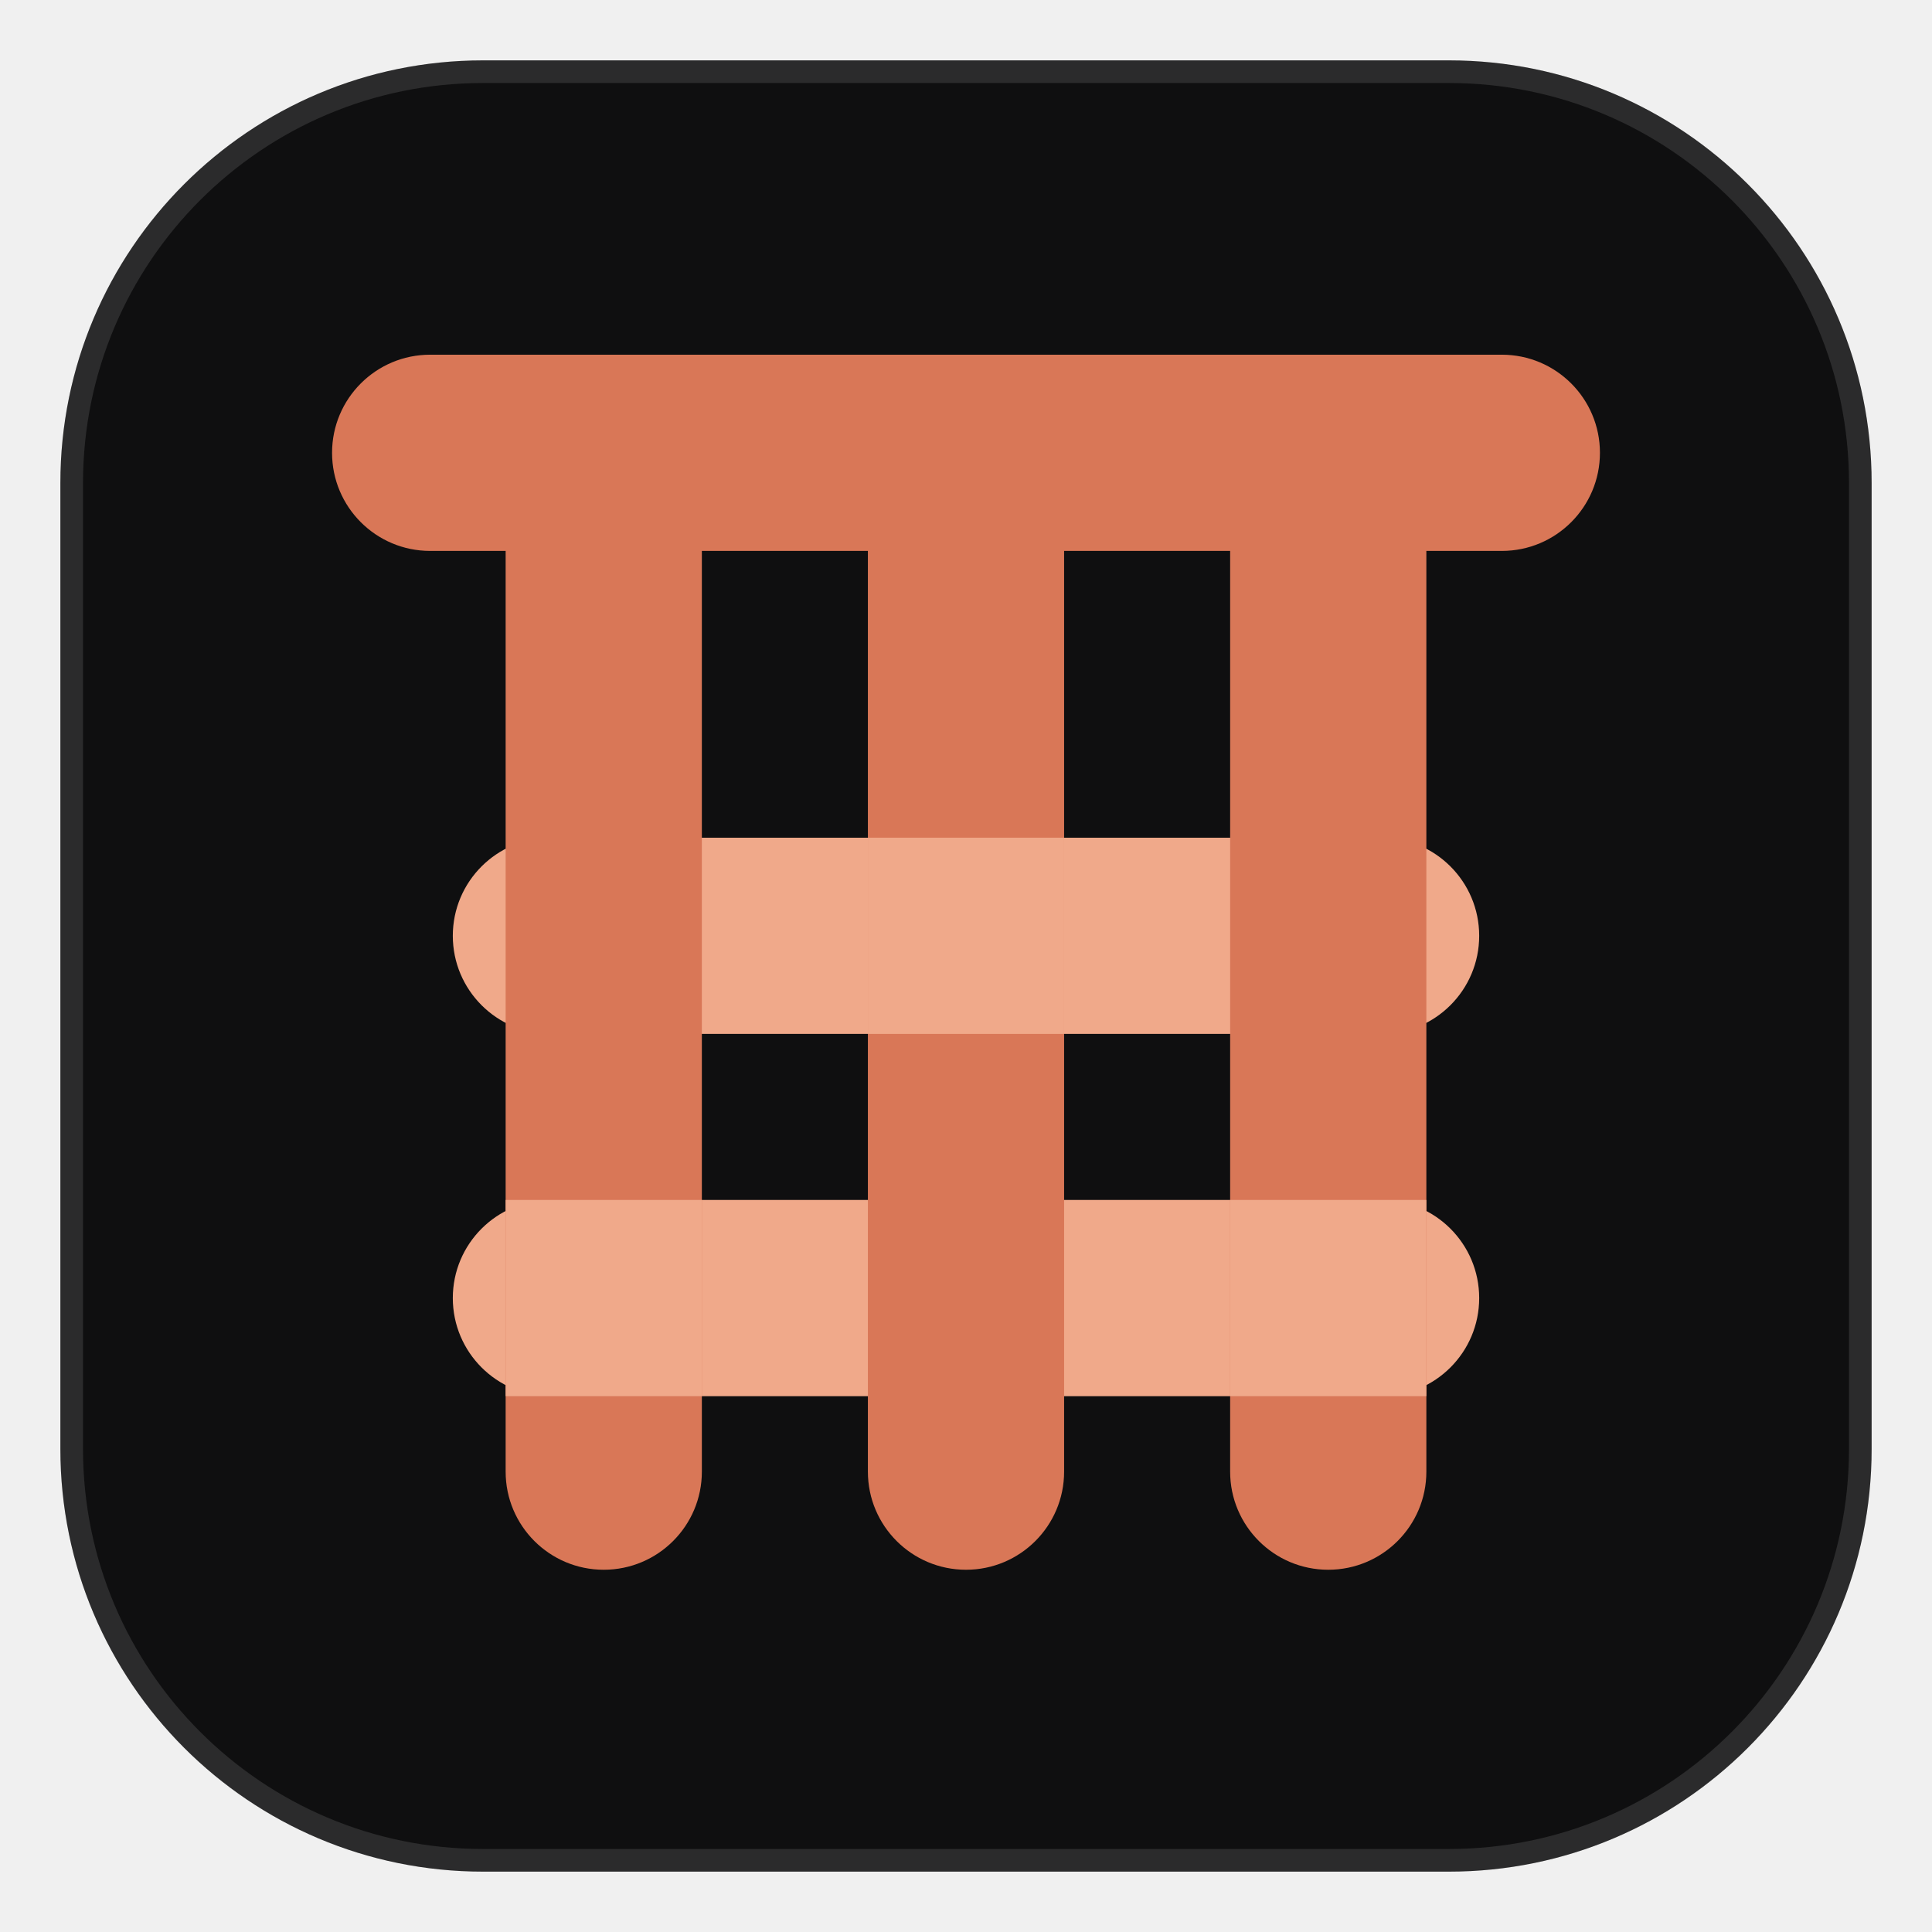
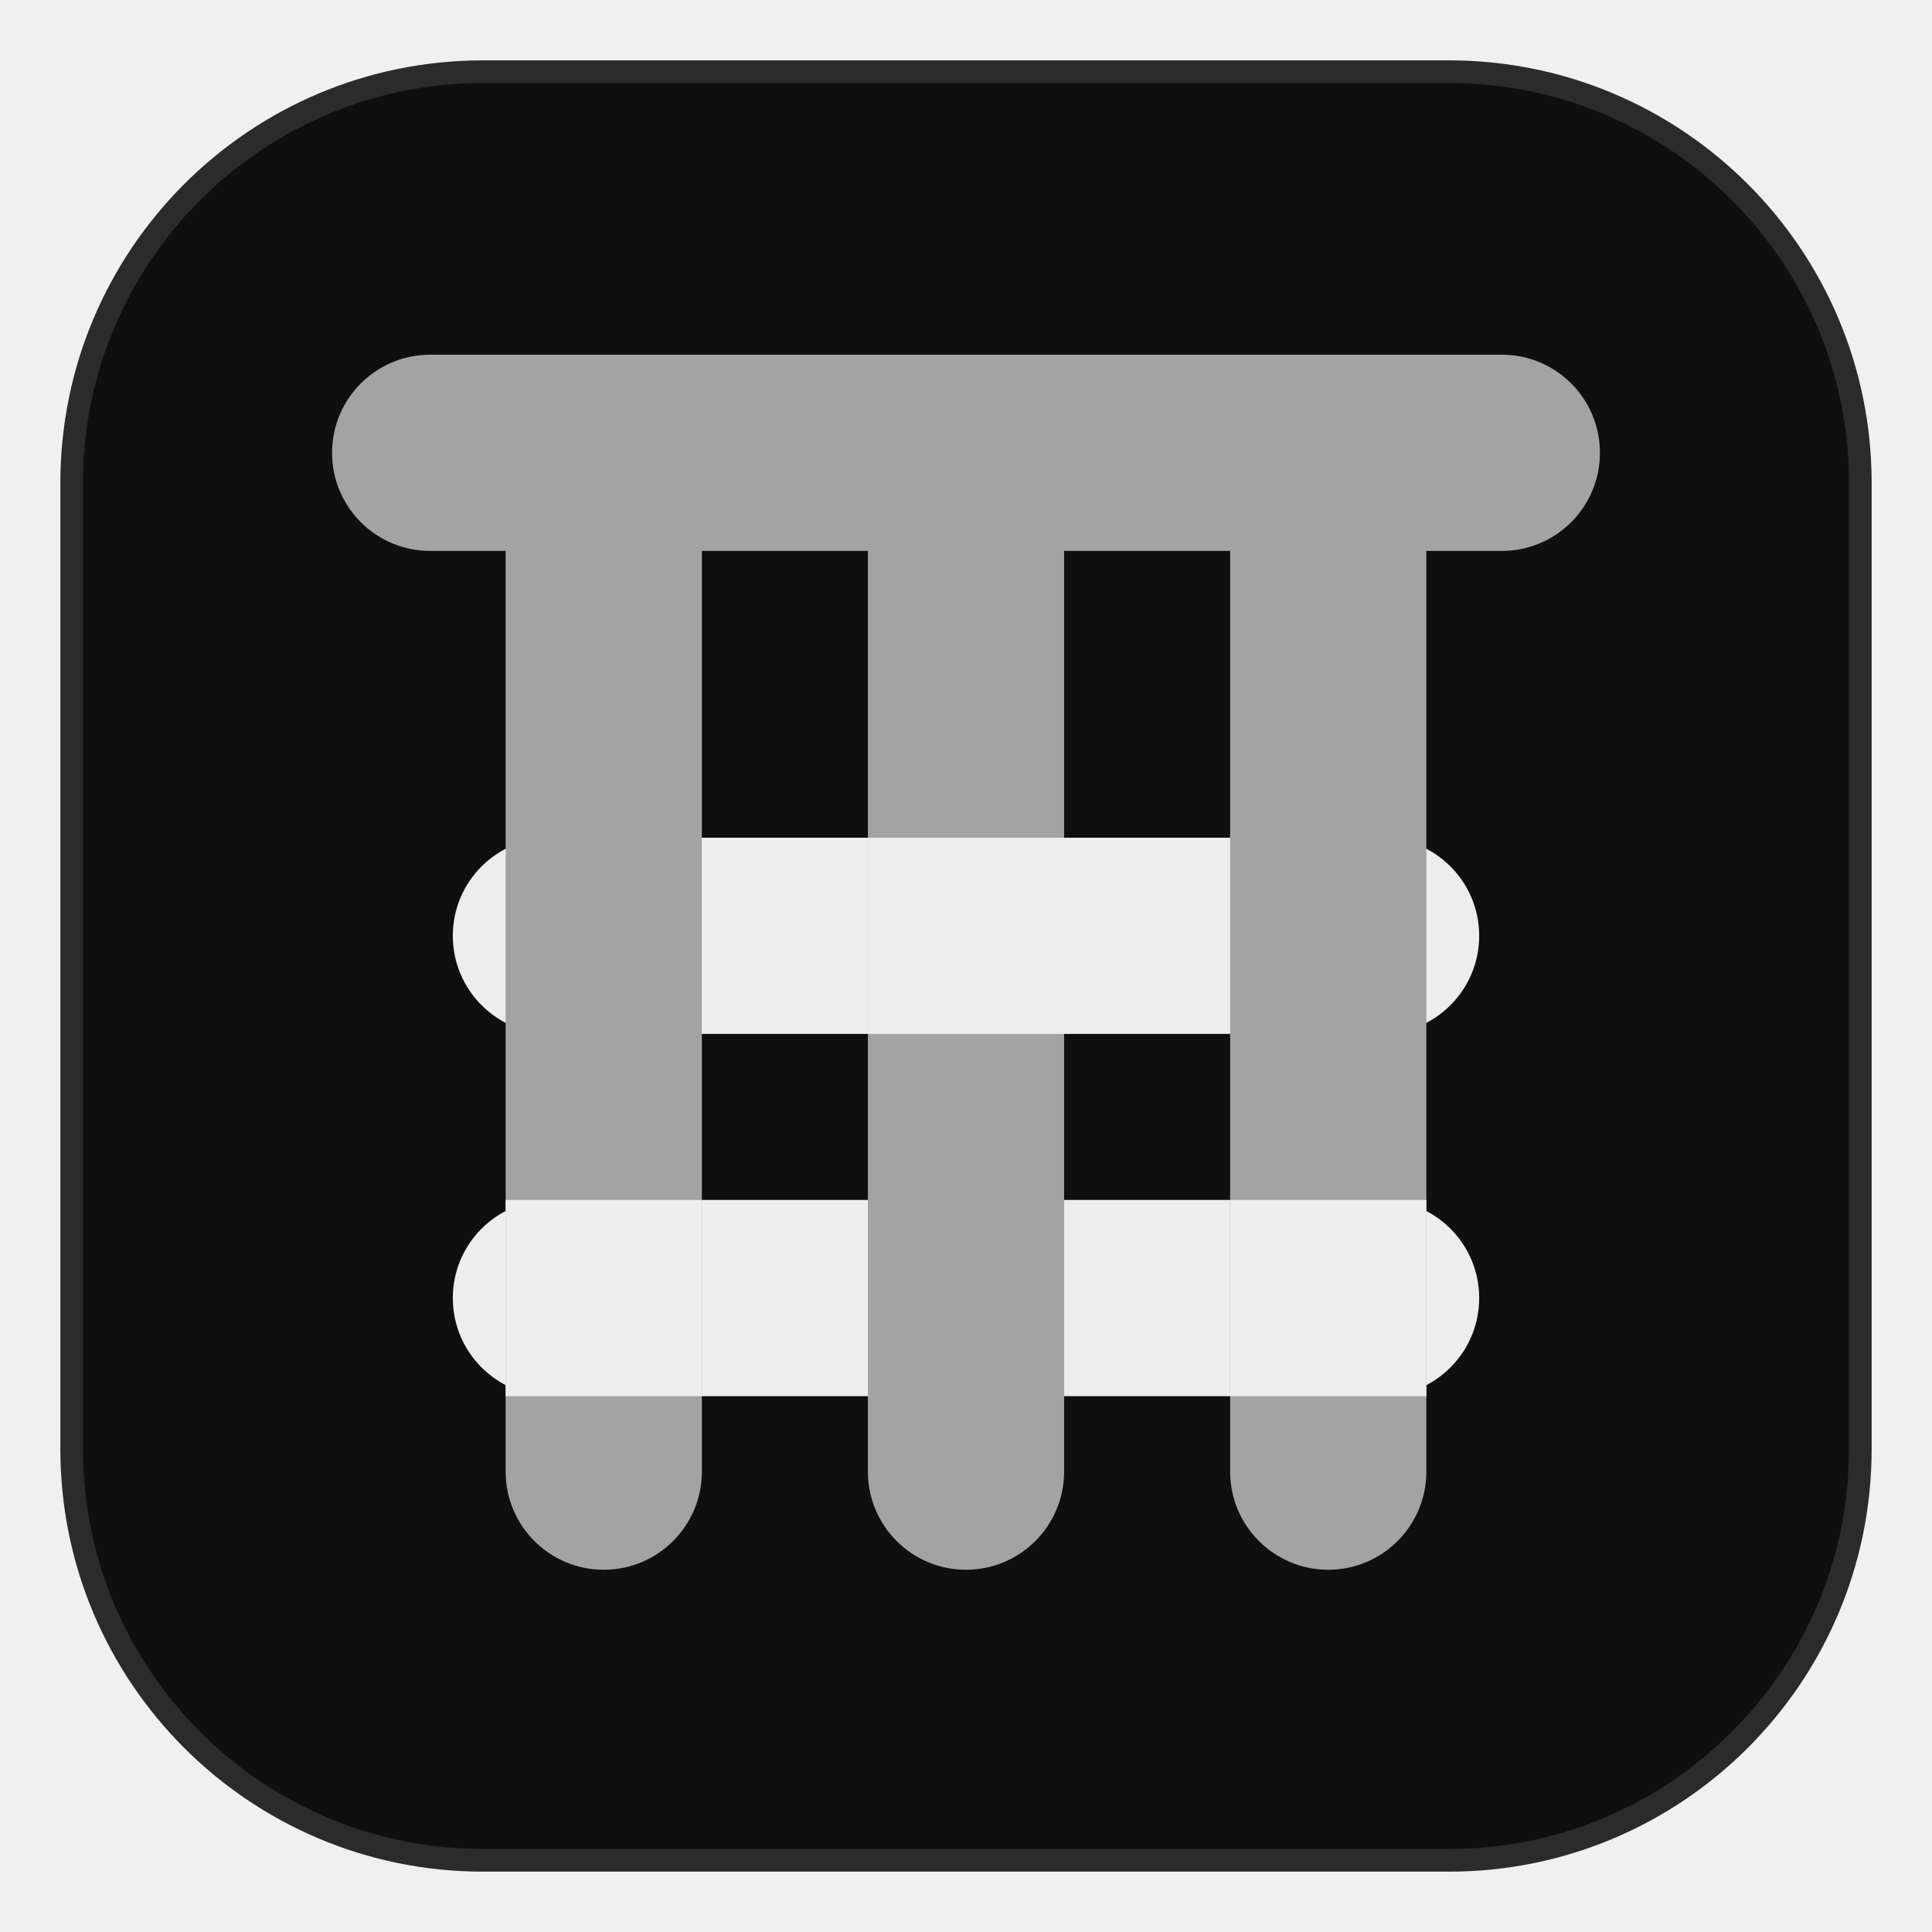
<svg xmlns="http://www.w3.org/2000/svg" viewBox="0 0 128 128">
  <rect x="4" y="4" width="120" height="120" rx="28" fill="#0f0f10" />
  <rect x="4.75" y="4.75" width="118.5" height="118.5" rx="27.25" fill="none" stroke="#fff" stroke-opacity=".12" stroke-width="1.5" />
-   <rect x="30.0" y="55.5" width="68.0" height="13.0" rx="6.5" fill="#f0a98a" />
-   <rect x="30.0" y="79.5" width="68.0" height="13.0" rx="6.5" fill="#f0a98a" />
-   <rect x="33.5" y="30.0" width="13.0" height="74.0" rx="6.5" fill="#d97757" />
-   <rect x="57.5" y="30.0" width="13.0" height="74.0" rx="6.5" fill="#d97757" />
-   <rect x="81.5" y="30.0" width="13.0" height="74.0" rx="6.5" fill="#d97757" />
-   <rect x="22.0" y="23.5" width="84.0" height="13.0" rx="6.5" fill="#d97757" />
-   <rect x="33.5" y="79.5" width="13.0" height="13.0" fill="#f0a98a" />
-   <rect x="57.5" y="55.5" width="13.0" height="13.0" fill="#f0a98a" />
-   <rect x="81.5" y="79.5" width="13.0" height="13.0" fill="#f0a98a" />
+   <rect x="30.0" y="55.5" width="68.0" height="13.0" rx="6.5" fill="#ededed" />
+   <rect x="30.0" y="79.5" width="68.0" height="13.0" rx="6.5" fill="#ededed" />
+   <rect x="33.5" y="30.0" width="13.0" height="74.0" rx="6.5" fill="#a3a3a3" />
+   <rect x="57.5" y="30.0" width="13.0" height="74.0" rx="6.5" fill="#a3a3a3" />
+   <rect x="81.5" y="30.0" width="13.0" height="74.0" rx="6.5" fill="#a3a3a3" />
+   <rect x="22.0" y="23.5" width="84.0" height="13.0" rx="6.5" fill="#a3a3a3" />
+   <rect x="33.5" y="79.5" width="13.0" height="13.0" fill="#ededed" />
+   <rect x="57.5" y="55.5" width="13.0" height="13.0" fill="#ededed" />
+   <rect x="81.5" y="79.5" width="13.0" height="13.0" fill="#ededed" />
</svg>
